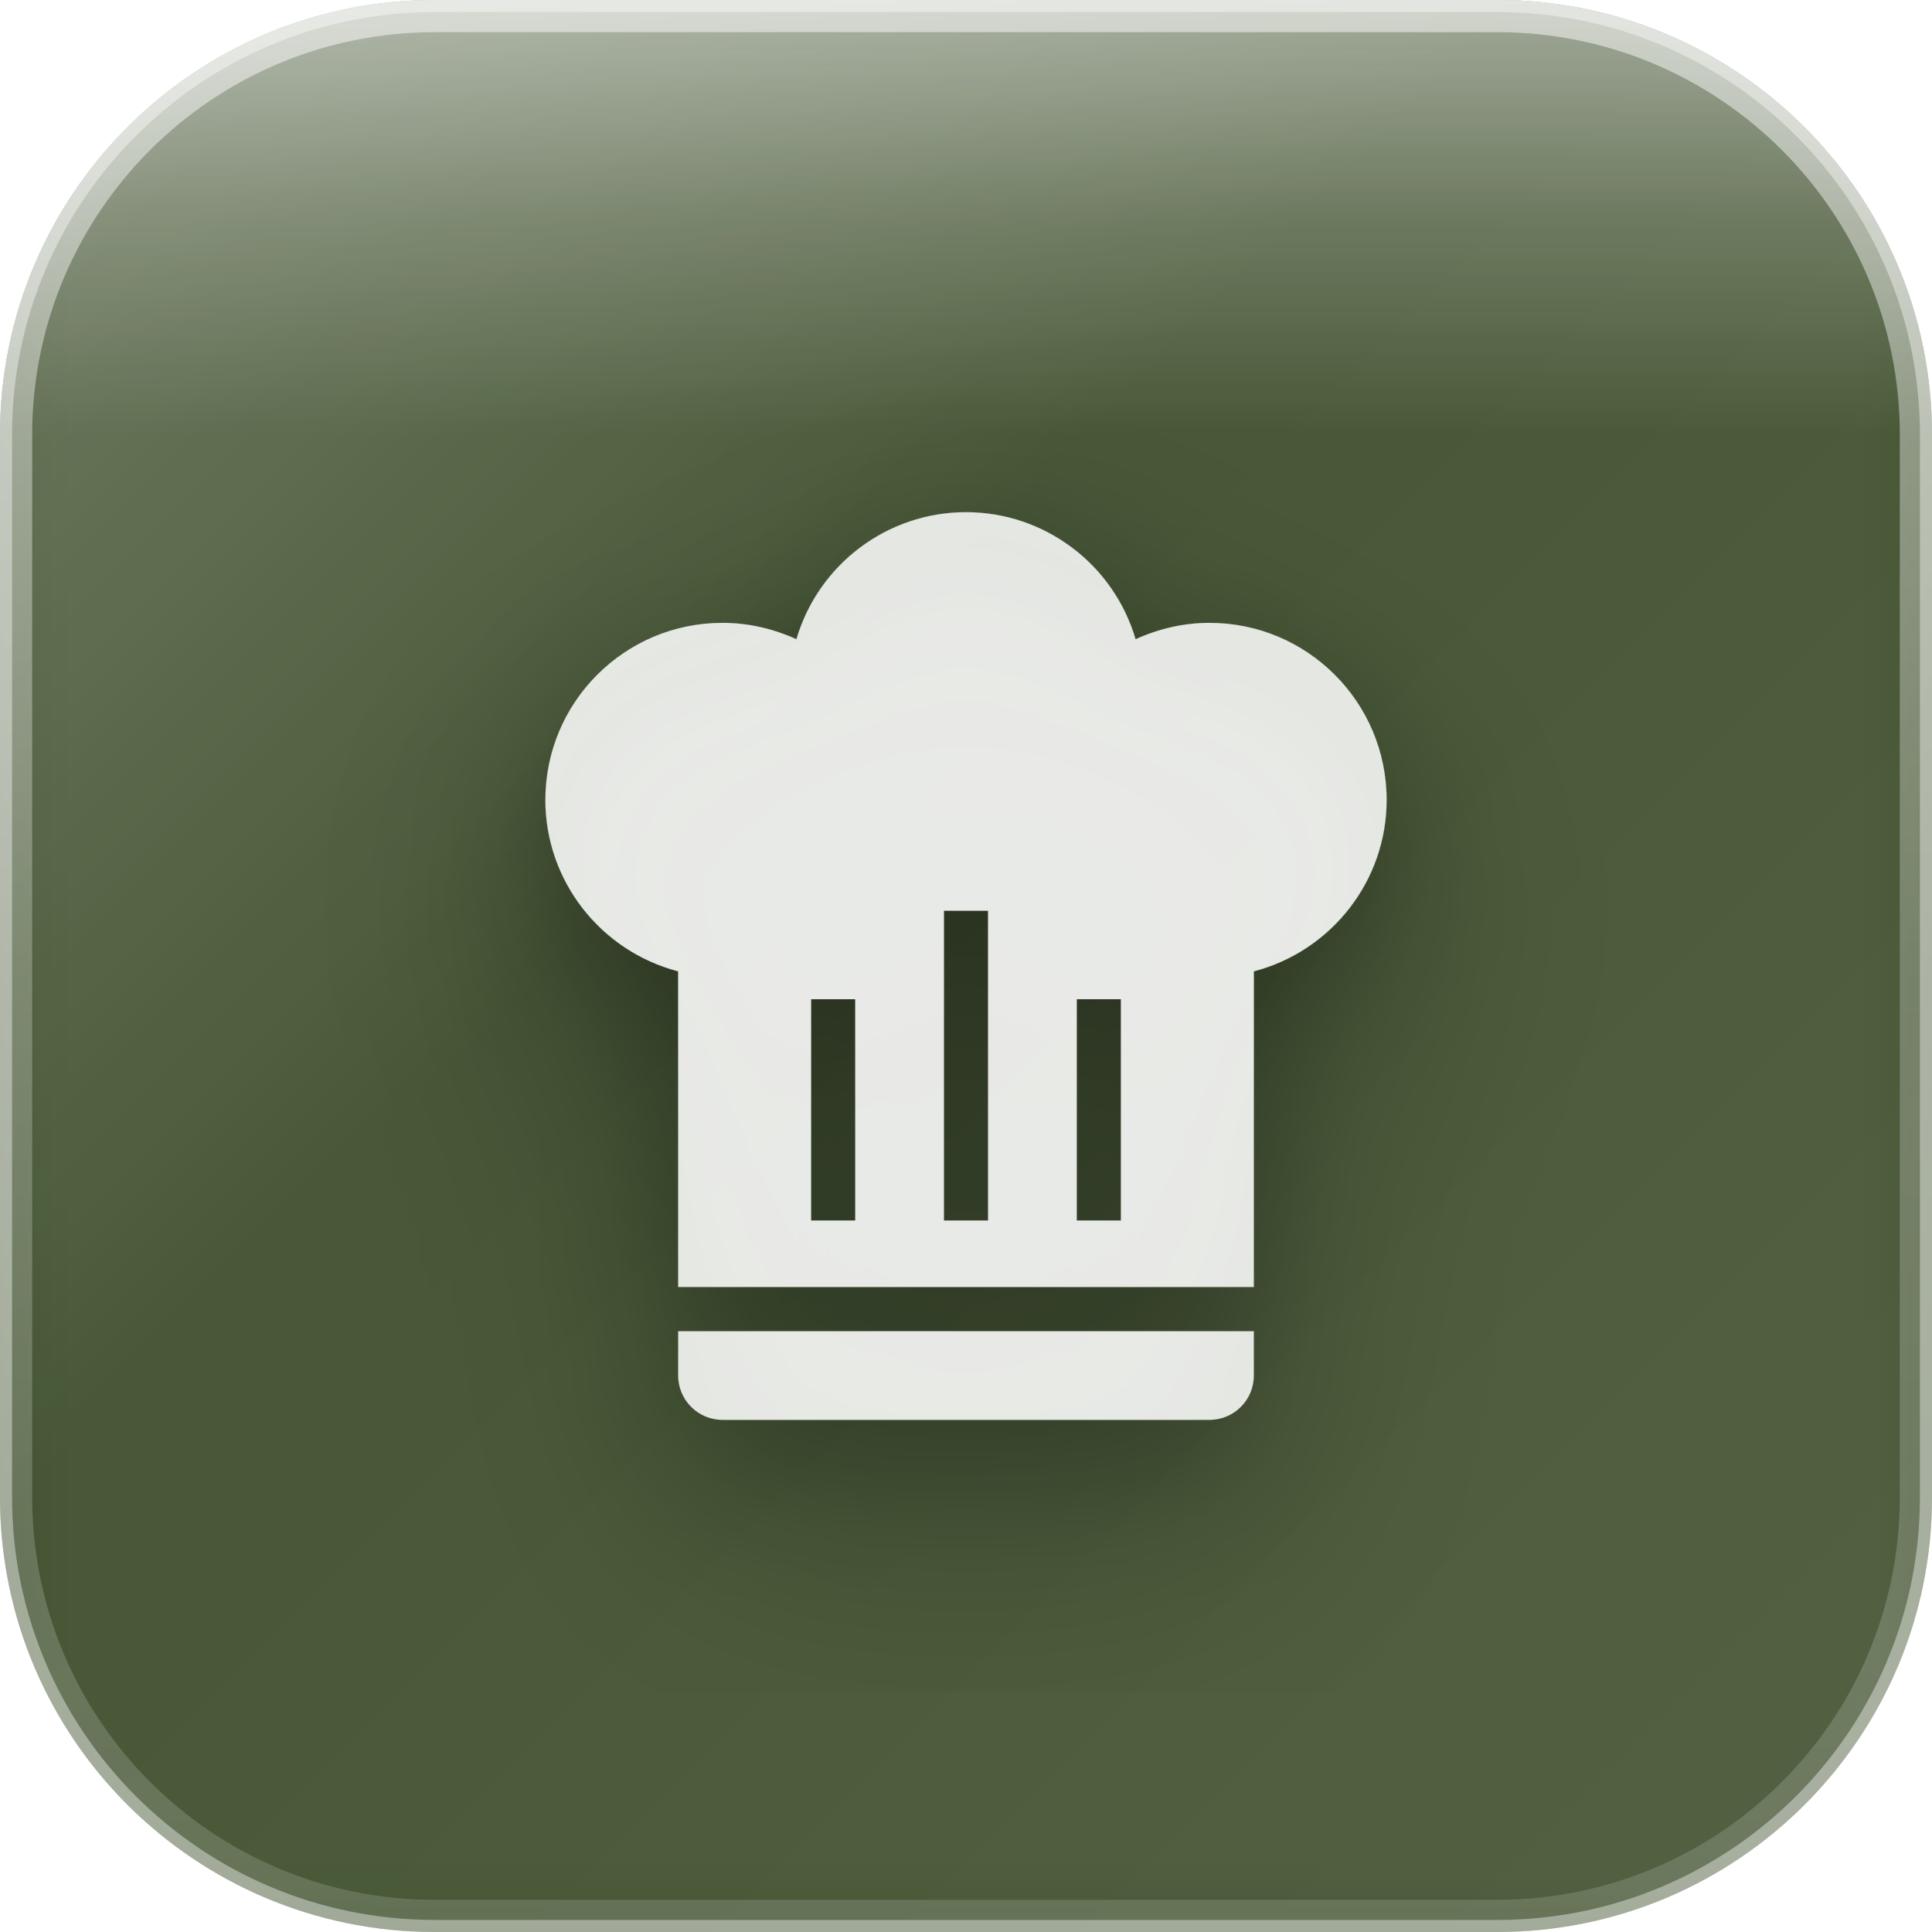
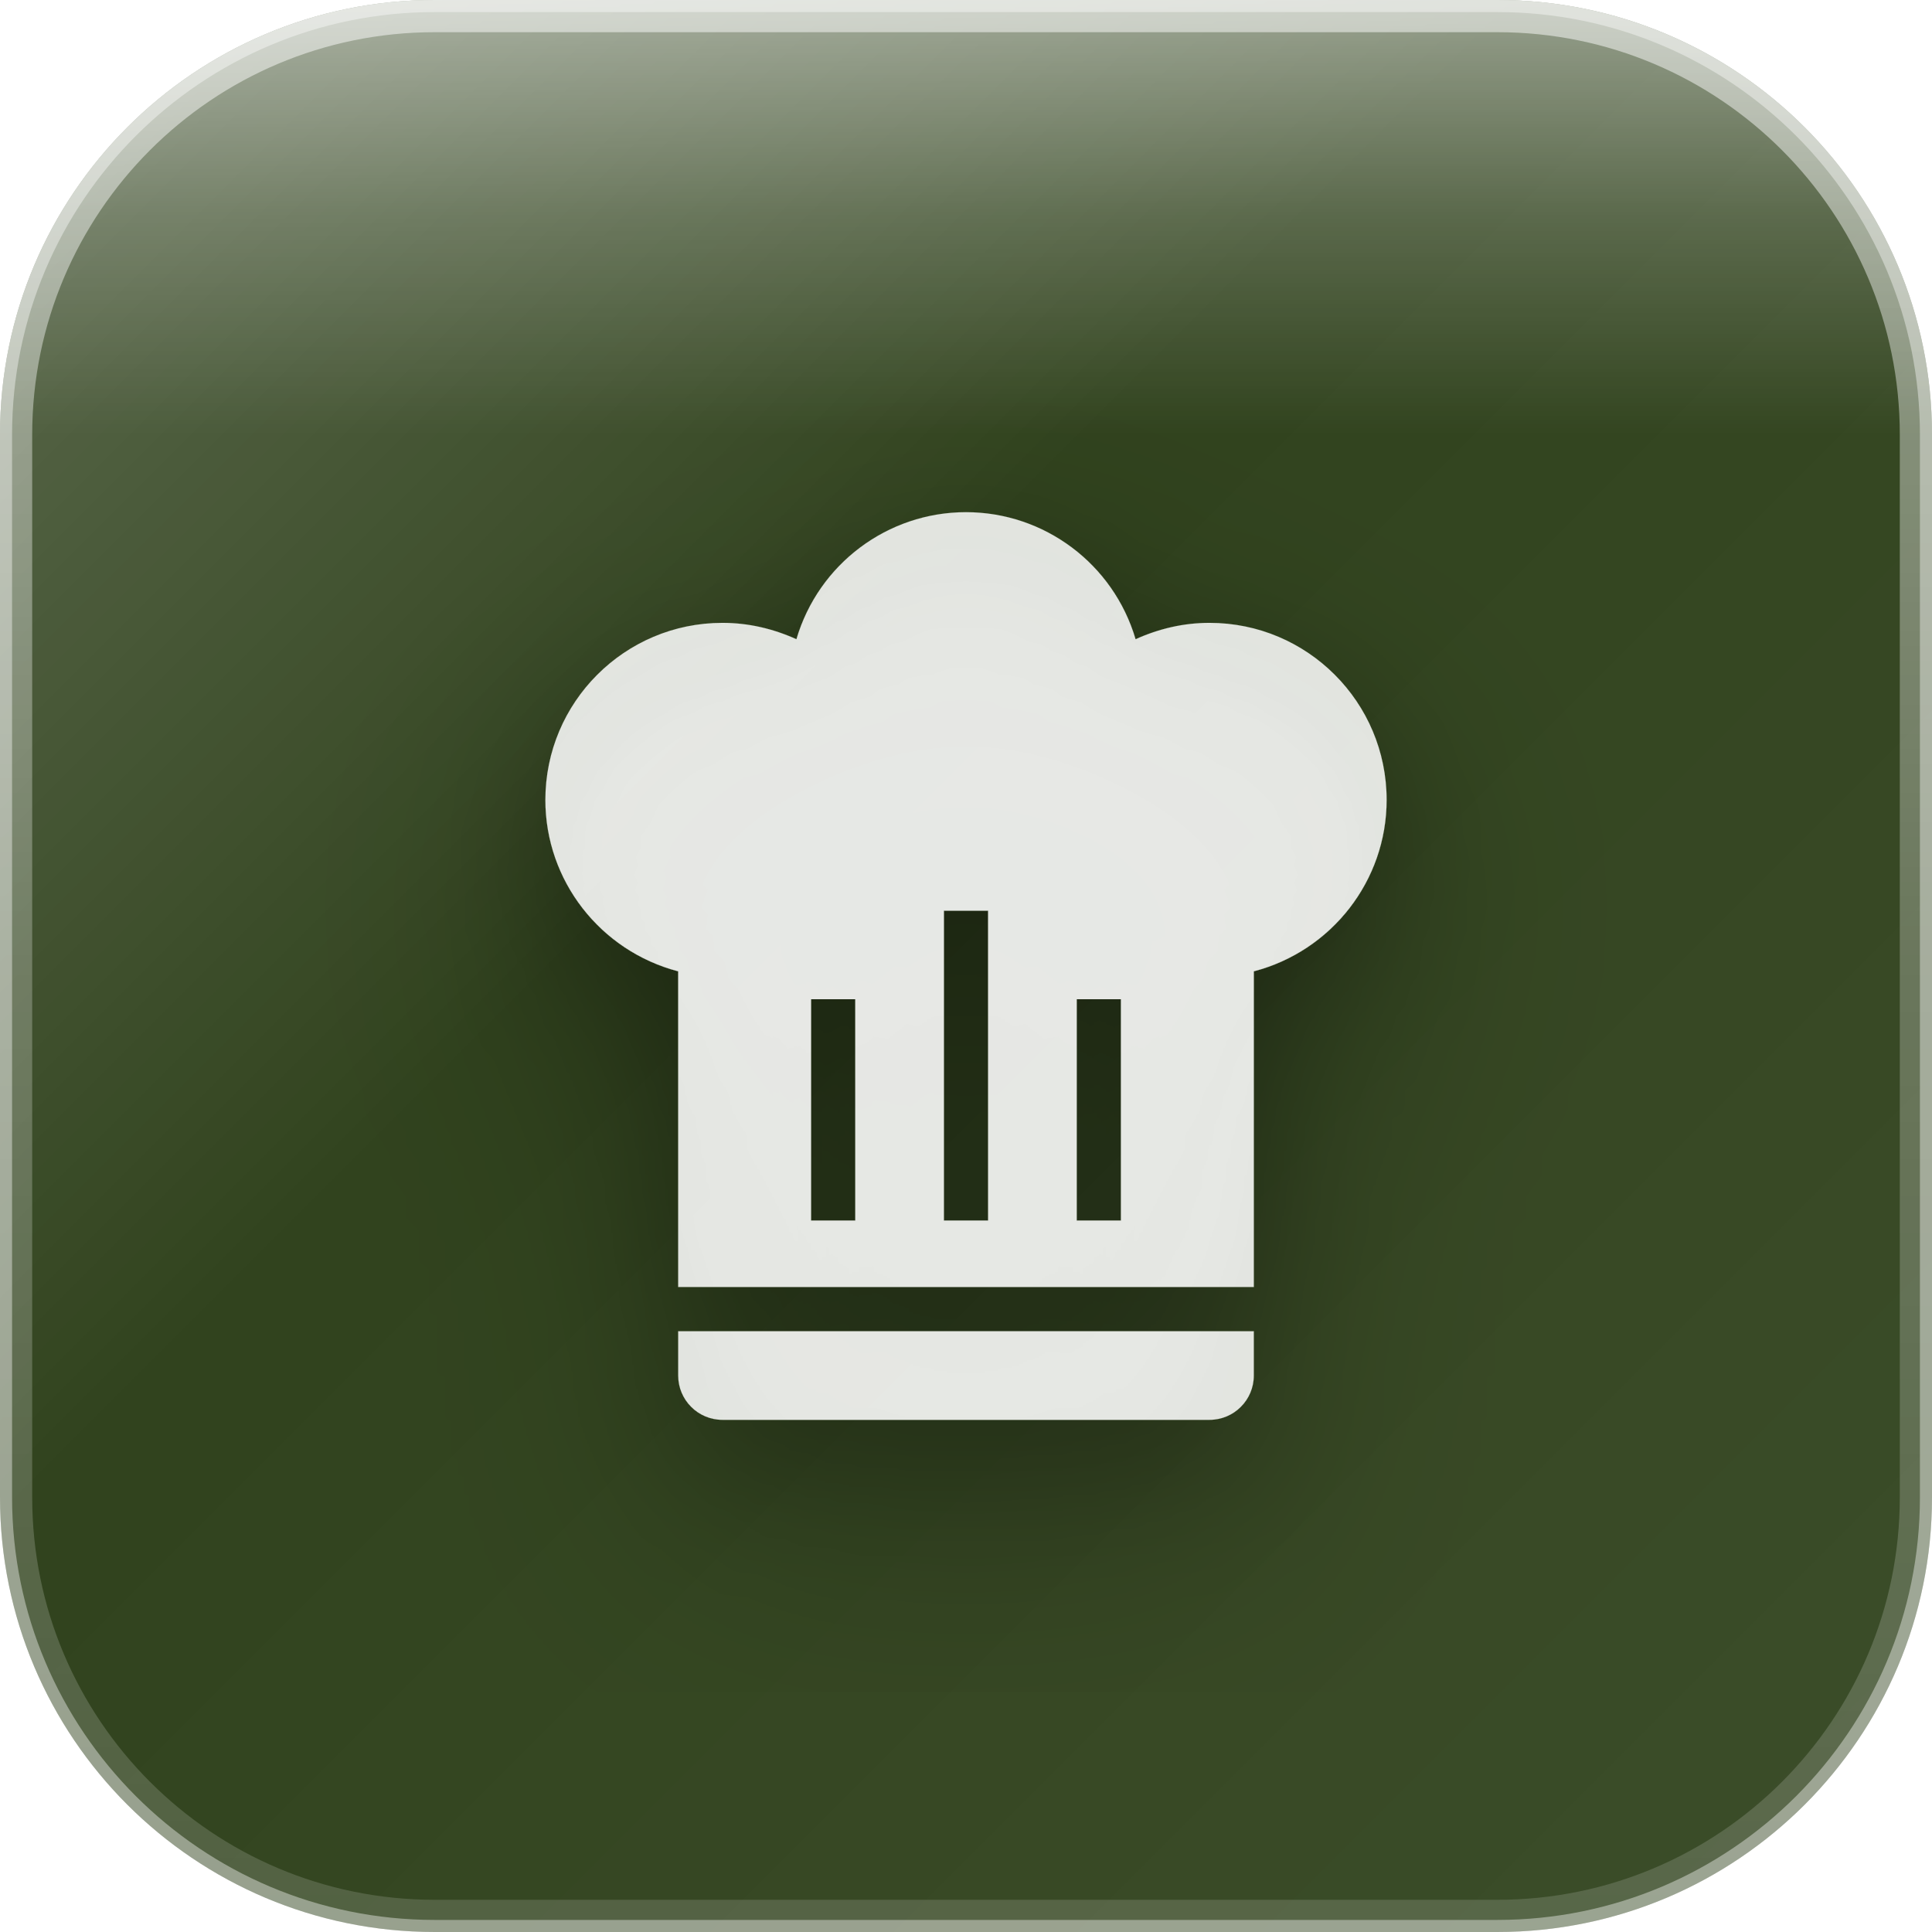
<svg xmlns="http://www.w3.org/2000/svg" width="120" height="120" viewBox="0 0 120 120">
  <defs>
    <linearGradient id="glassGradient" x1="0%" y1="0%" x2="100%" y2="100%">
      <stop offset="0%" style="stop-color:rgba(255,255,255,0.30)" />
      <stop offset="40%" style="stop-color:rgba(255,255,255,0.10)" />
      <stop offset="100%" style="stop-color:rgba(255,255,255,0.15)" />
    </linearGradient>
    <linearGradient id="specularHighlight" x1="50%" y1="0%" x2="50%" y2="100%">
      <stop offset="0%" style="stop-color:rgba(255,255,255,0.5)" />
      <stop offset="25%" style="stop-color:rgba(255,255,255,0.2)" />
      <stop offset="50%" style="stop-color:rgba(255,255,255,0)" />
    </linearGradient>
    <linearGradient id="edgeHighlight" x1="50%" y1="0%" x2="50%" y2="100%">
      <stop offset="0%" style="stop-color:rgba(255,255,255,0.5)" />
      <stop offset="50%" style="stop-color:rgba(255,255,255,0.25)" />
      <stop offset="100%" style="stop-color:rgba(255,255,255,0.15)" />
    </linearGradient>
-     <filter id="innerGlow" x="-50%" y="-50%" width="200%" height="200%">
-       <feGaussianBlur stdDeviation="2.4" result="blur" />
-       <feComposite in="SourceGraphic" in2="blur" operator="over" />
-     </filter>
    <filter id="iconShadow" x="-30%" y="-30%" width="160%" height="160%">
      <feGaussianBlur in="SourceAlpha" stdDeviation="3" result="blur1" />
      <feOffset in="blur1" dx="0" dy="2.4" result="offset1" />
      <feColorMatrix in="offset1" type="matrix" values="0 0 0 0 0  0 0 0 0 0  0 0 0 0 0  0 0 0 0.35 0" result="shadow1" />
      <feGaussianBlur in="SourceAlpha" stdDeviation="1.44" result="blur2" />
      <feOffset in="blur2" dx="0" dy="0.96" result="offset2" />
      <feColorMatrix in="offset2" type="matrix" values="0 0 0 0 0  0 0 0 0 0  0 0 0 0 0  0 0 0 0.25 0" result="shadow2" />
      <feMerge>
        <feMergeNode in="shadow1" />
        <feMergeNode in="shadow2" />
        <feMergeNode in="SourceGraphic" />
      </feMerge>
    </filter>
    <clipPath id="roundedClip">
      <rect x="0" y="0" width="120" height="120" rx="27" ry="27" />
    </clipPath>
  </defs>
  <g clip-path="url(#roundedClip)">
    <rect x="0" y="0" width="120" height="120" fill="#1a2e05" />
    <rect x="0" y="0" width="120" height="120" fill="url(#glassGradient)" />
    <rect x="0" y="0" width="120" height="54" fill="url(#specularHighlight)" />
-     <rect x="0" y="0" width="120" height="120" fill="rgba(255,255,255,0.06)" filter="url(#innerGlow)" />
  </g>
  <rect x="1" y="1" width="118" height="118" rx="26" ry="26" fill="none" stroke="url(#edgeHighlight)" stroke-width="2" />
  <rect x="0" y="0" width="120" height="120" rx="27" ry="27" fill="none" stroke="rgba(255,255,255,0.4)" stroke-width="1.5" />
  <g transform="translate(25.625, 27.6875) scale(2.75)" filter="url(#iconShadow)">
    <path d="M12.5,1.5C10.73,1.5 9.17,2.67 8.67,4.37C8.14,4.13 7.58,4 7,4A4,4 0 0,0 3,8C3,9.82 4.24,11.41 6,11.87V19H19V11.87C20.76,11.41 22,9.82 22,8A4,4 0 0,0 18,4C17.42,4 16.86,4.13 16.33,4.37C15.83,2.67 14.27,1.5 12.5,1.5M12,10.5H13V17.5H12V10.5M9,12.5H10V17.5H9V12.5M15,12.5H16V17.5H15V12.5M6,20V21A1,1 0 0,0 7,22H18A1,1 0 0,0 19,21V20H6Z" fill="rgba(255,255,255,0.85)" fill-rule="evenodd" />
  </g>
</svg>
